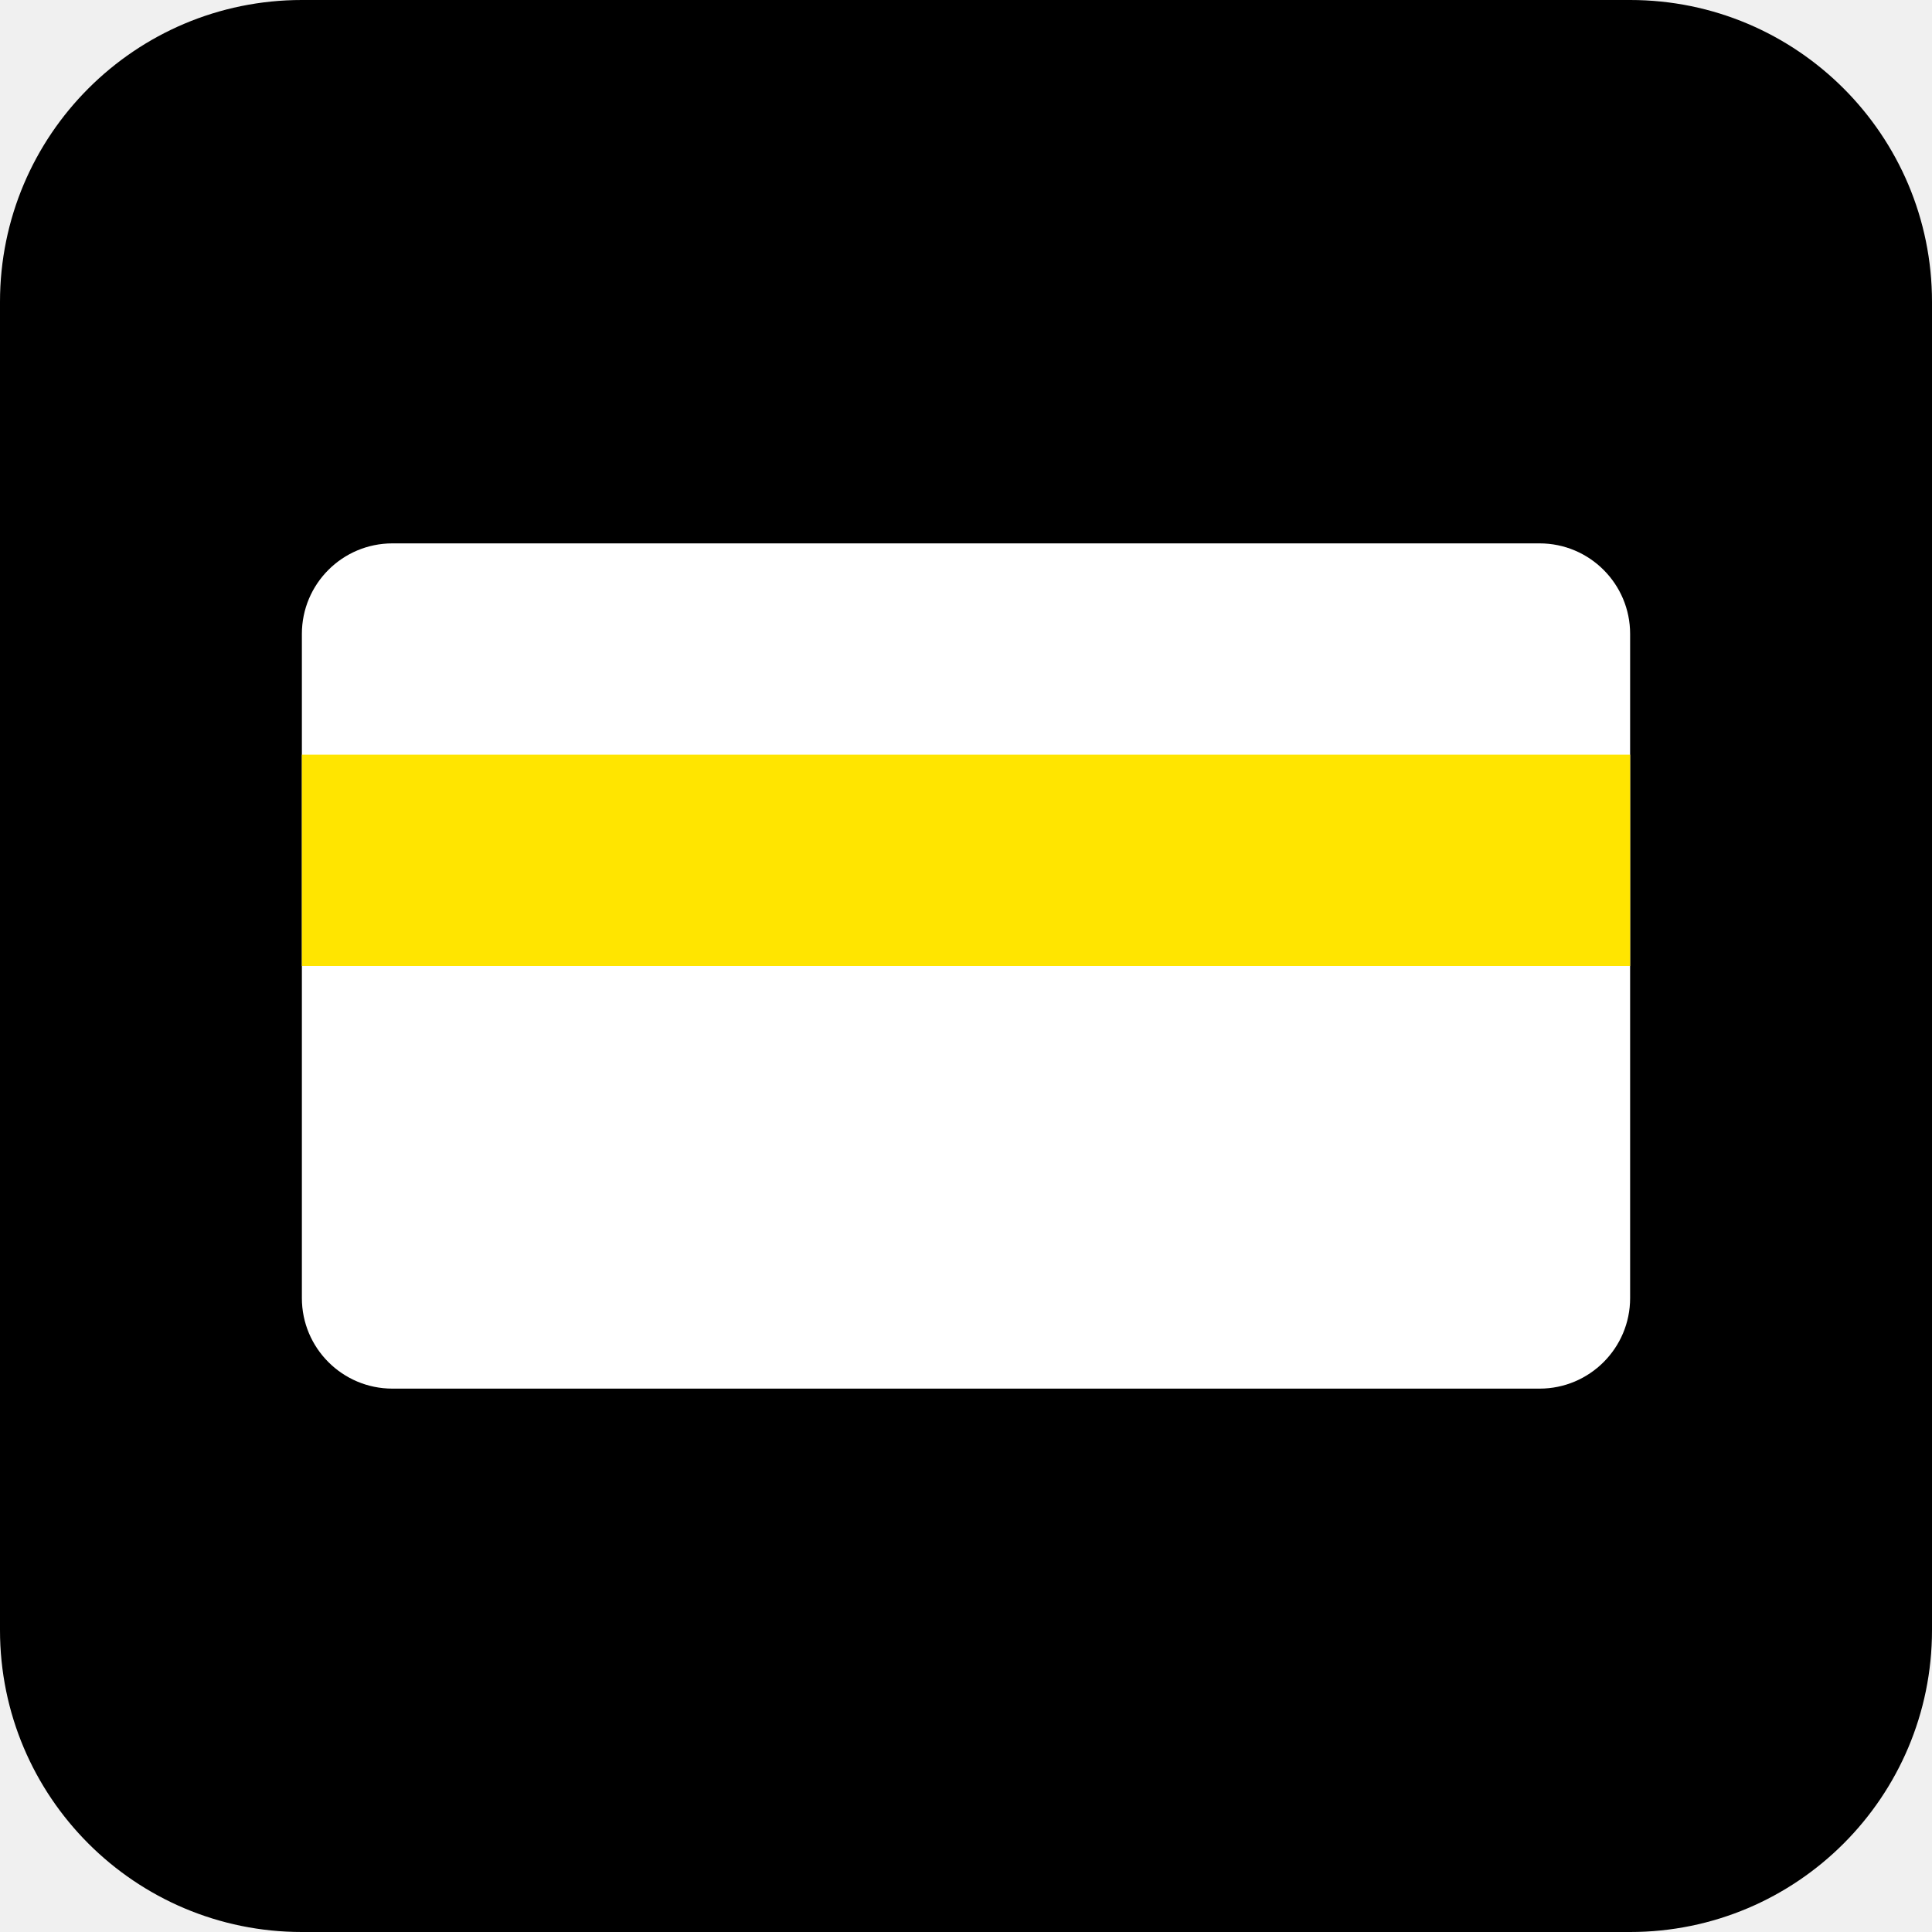
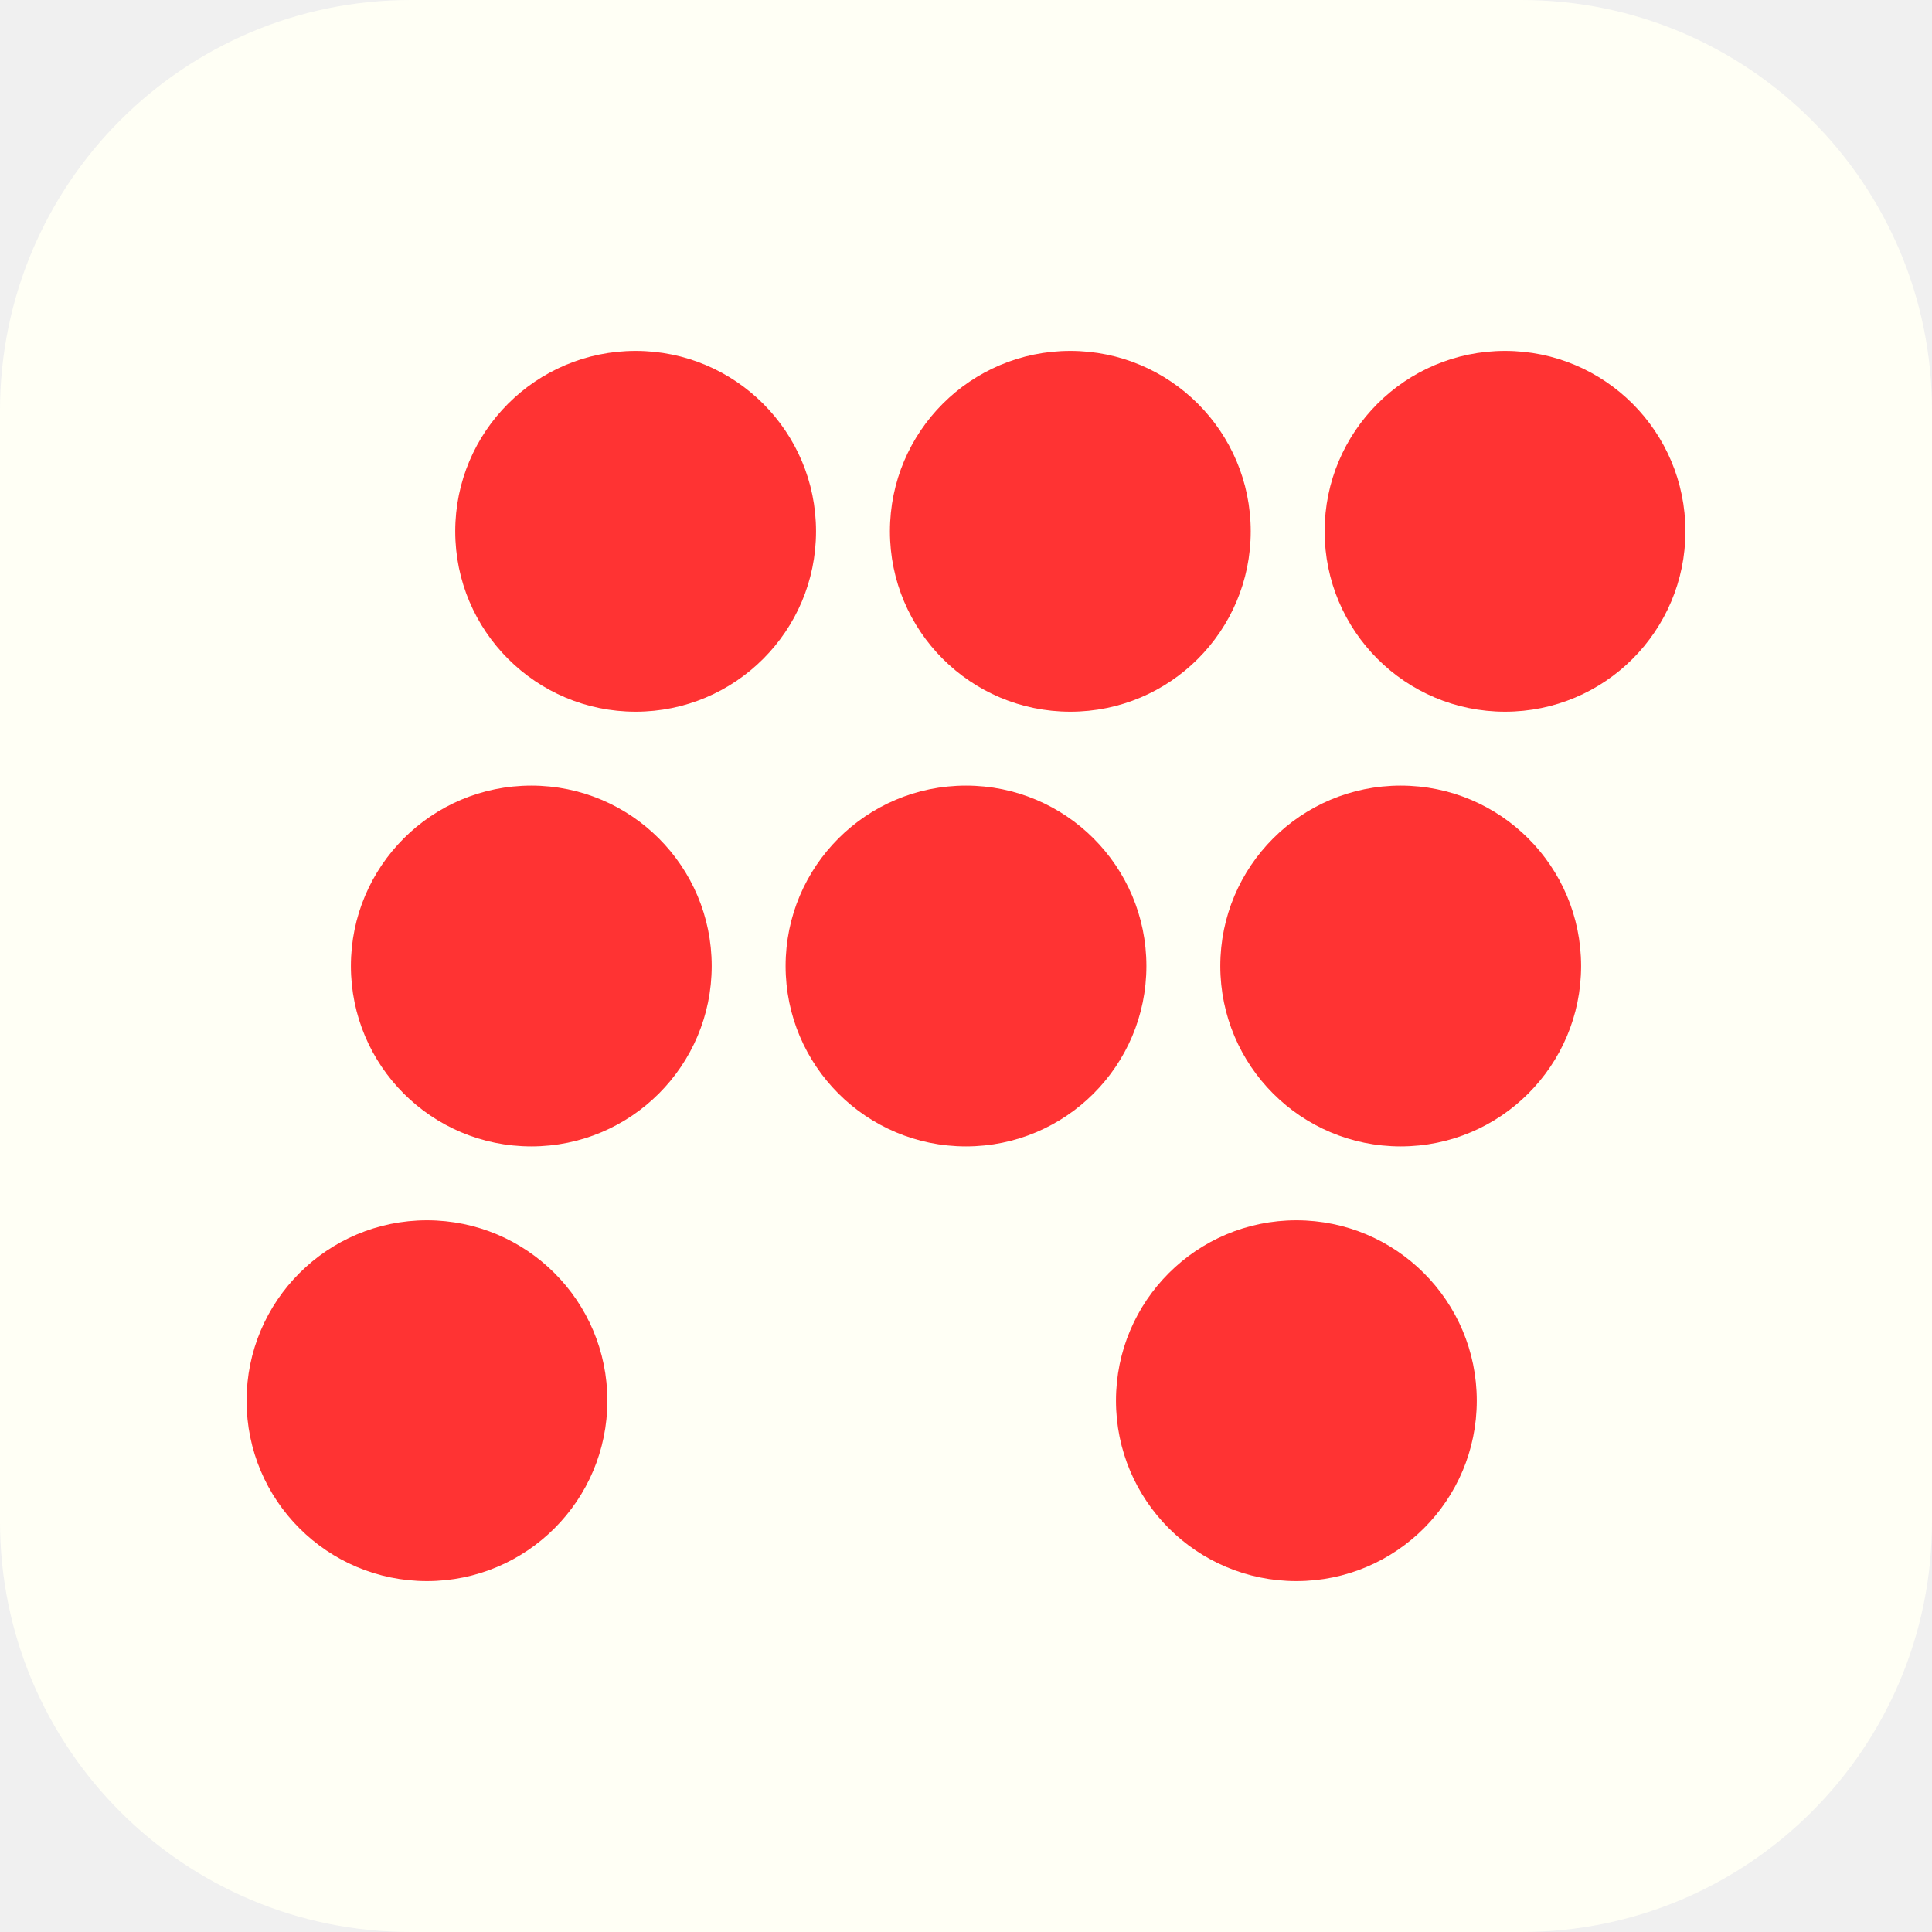
- <svg xmlns="http://www.w3.org/2000/svg" viewBox="0 0 64 64">
-   <rect width="64" height="64" rx="10" fill="#000000" />
-   <rect x="10" y="18" width="44" height="28" rx="3" fill="#ffffff" />
-   <rect x="10" y="25" width="44" height="7" fill="#ffe500" />
+ <svg xmlns="http://www.w3.org/2000/svg" viewBox="0 0 160 160" width="160" height="160" role="img" aria-label="Cartão Ideal por Avenza">
+   <rect width="160" height="160" rx="34" fill="#fffff5" />
+   <g fill="#ff3333">
+     <rect x="20.42" y="101.06" width="29.88" height="29.88" rx="14.94" />
+     <rect x="92.42" y="101.06" width="29.88" height="29.88" rx="14.94" />
+     <rect x="29.06" y="65.06" width="29.88" height="29.88" rx="14.94" />
+     <rect x="101.06" y="65.06" width="29.88" height="29.88" rx="14.94" />
+     <rect x="65.06" y="65.06" width="29.88" height="29.88" rx="14.94" />
+     <rect x="37.7" y="29.06" width="29.88" height="29.88" rx="14.94" />
+     <rect x="109.7" y="29.06" width="29.88" height="29.88" rx="14.94" />
+     <rect x="73.7" y="29.06" width="29.88" height="29.88" rx="14.94" />
+   </g>
</svg>
